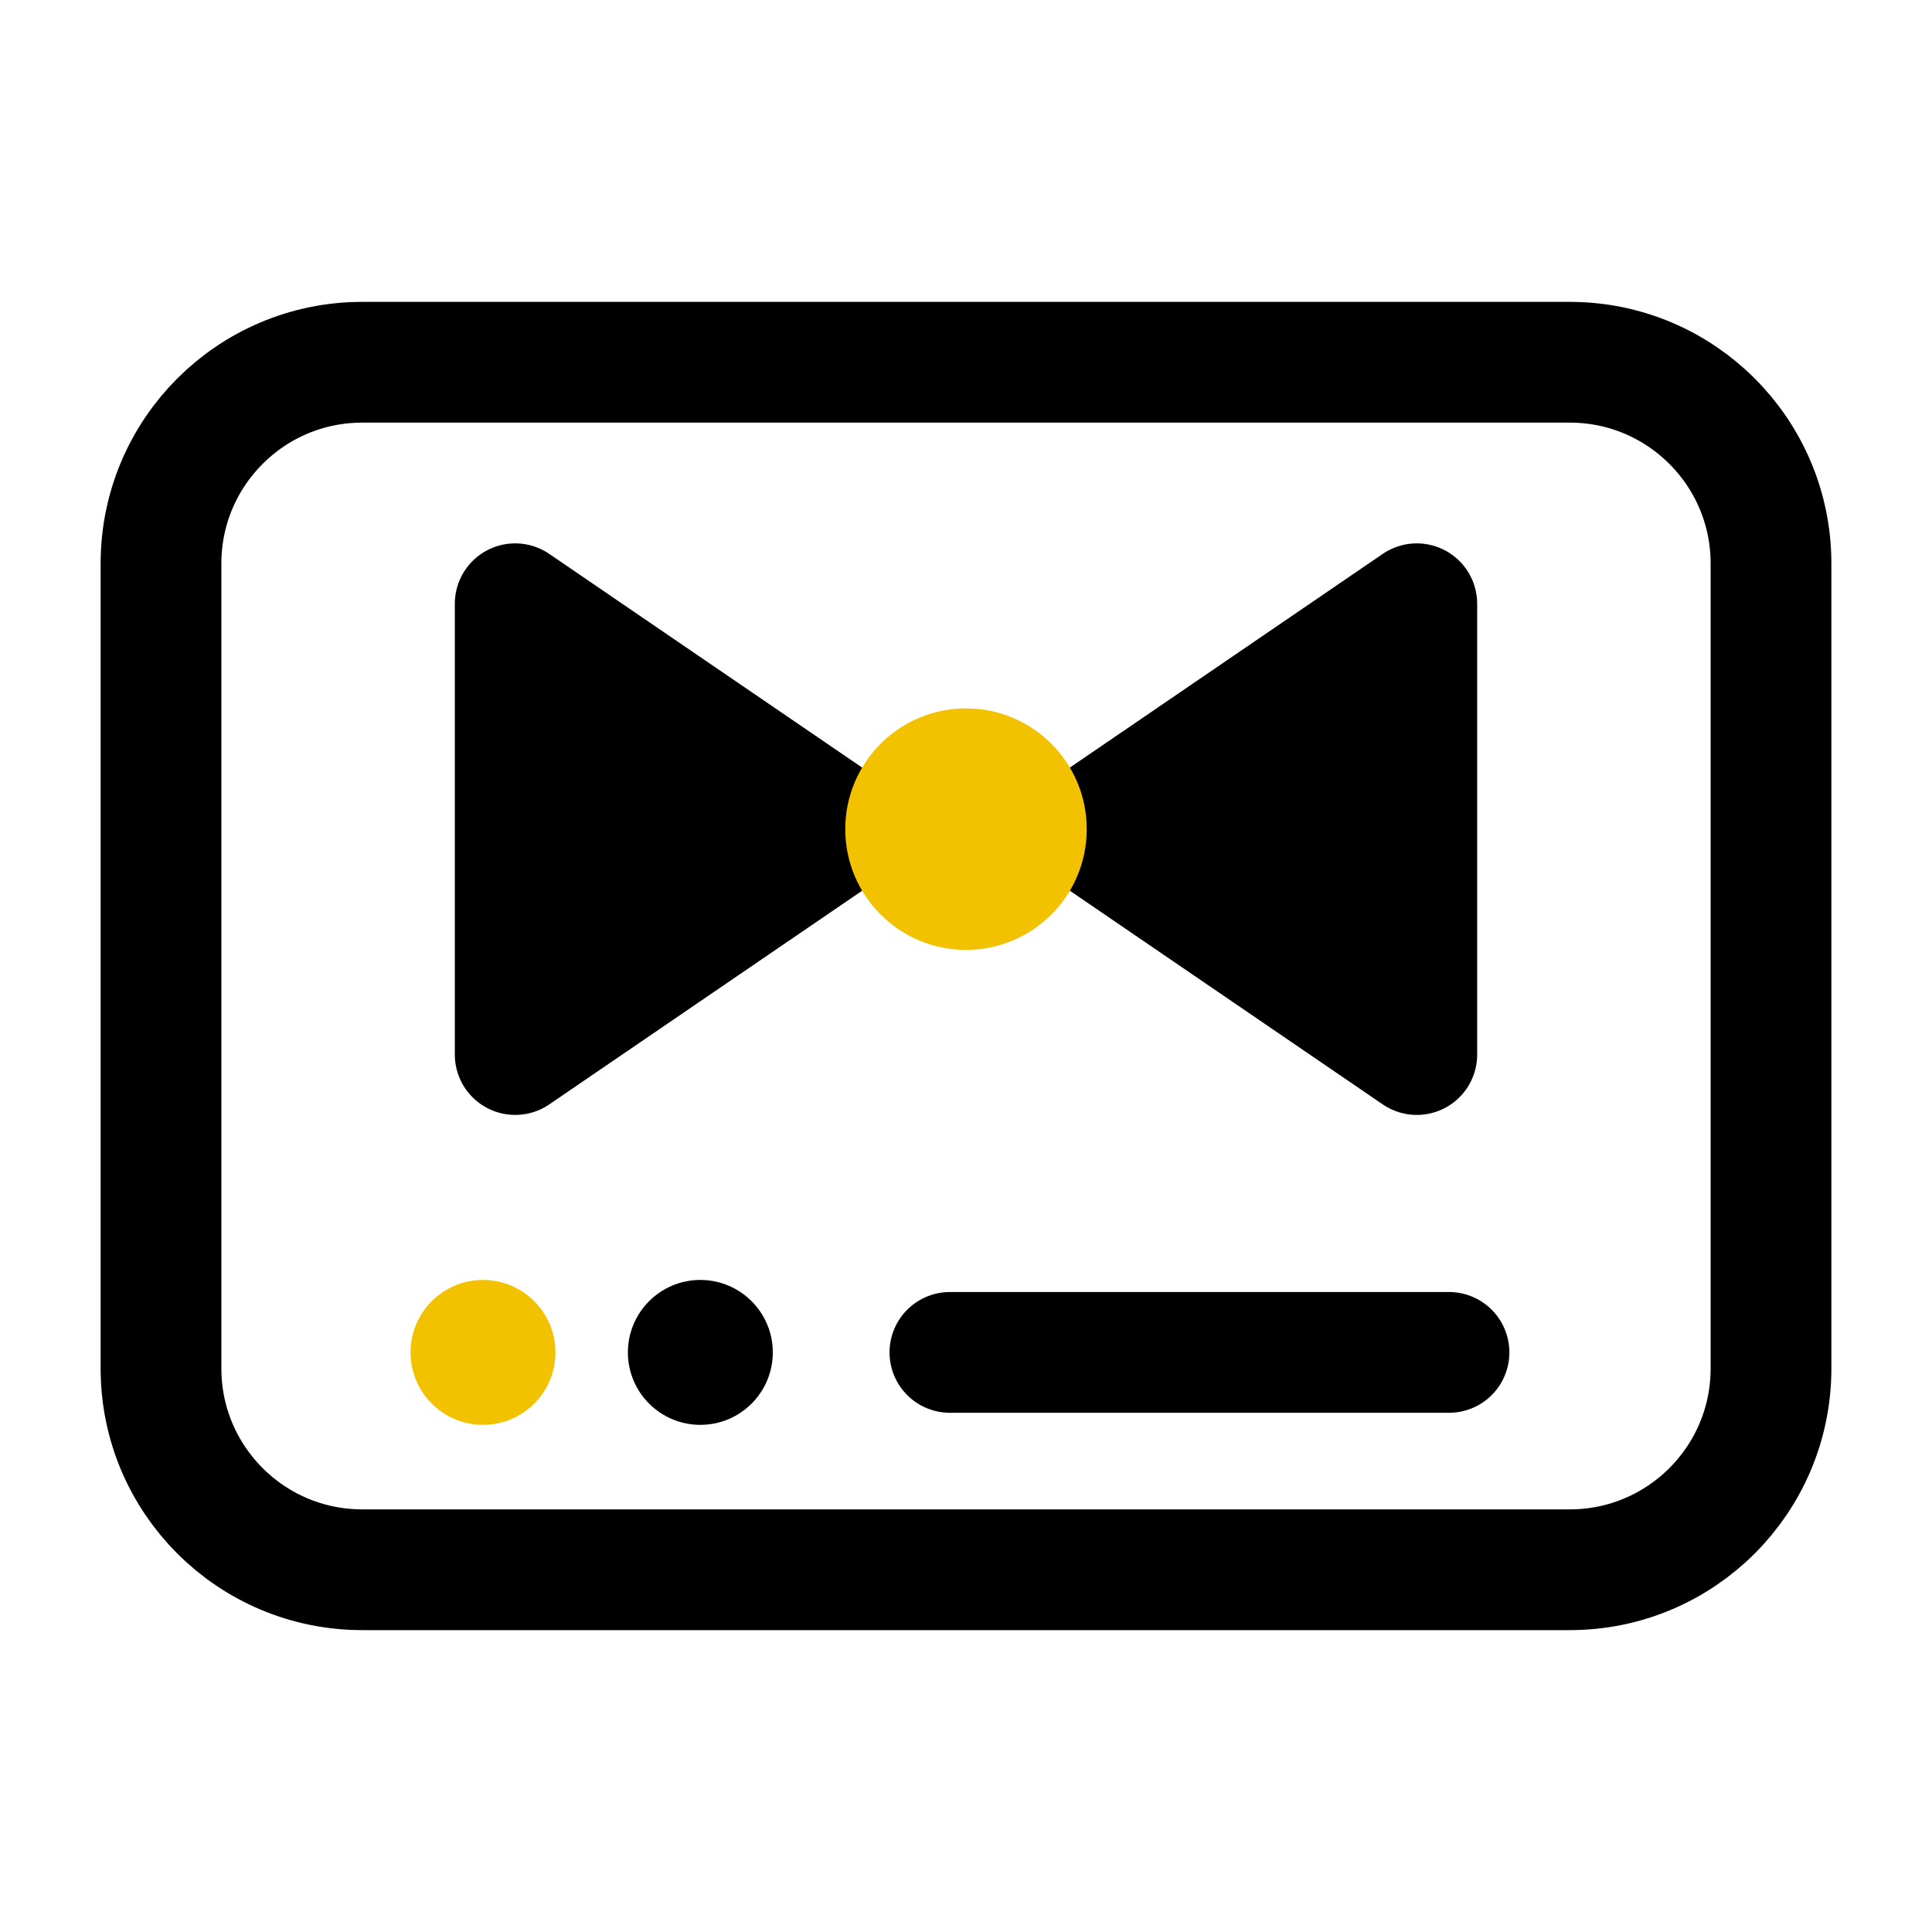
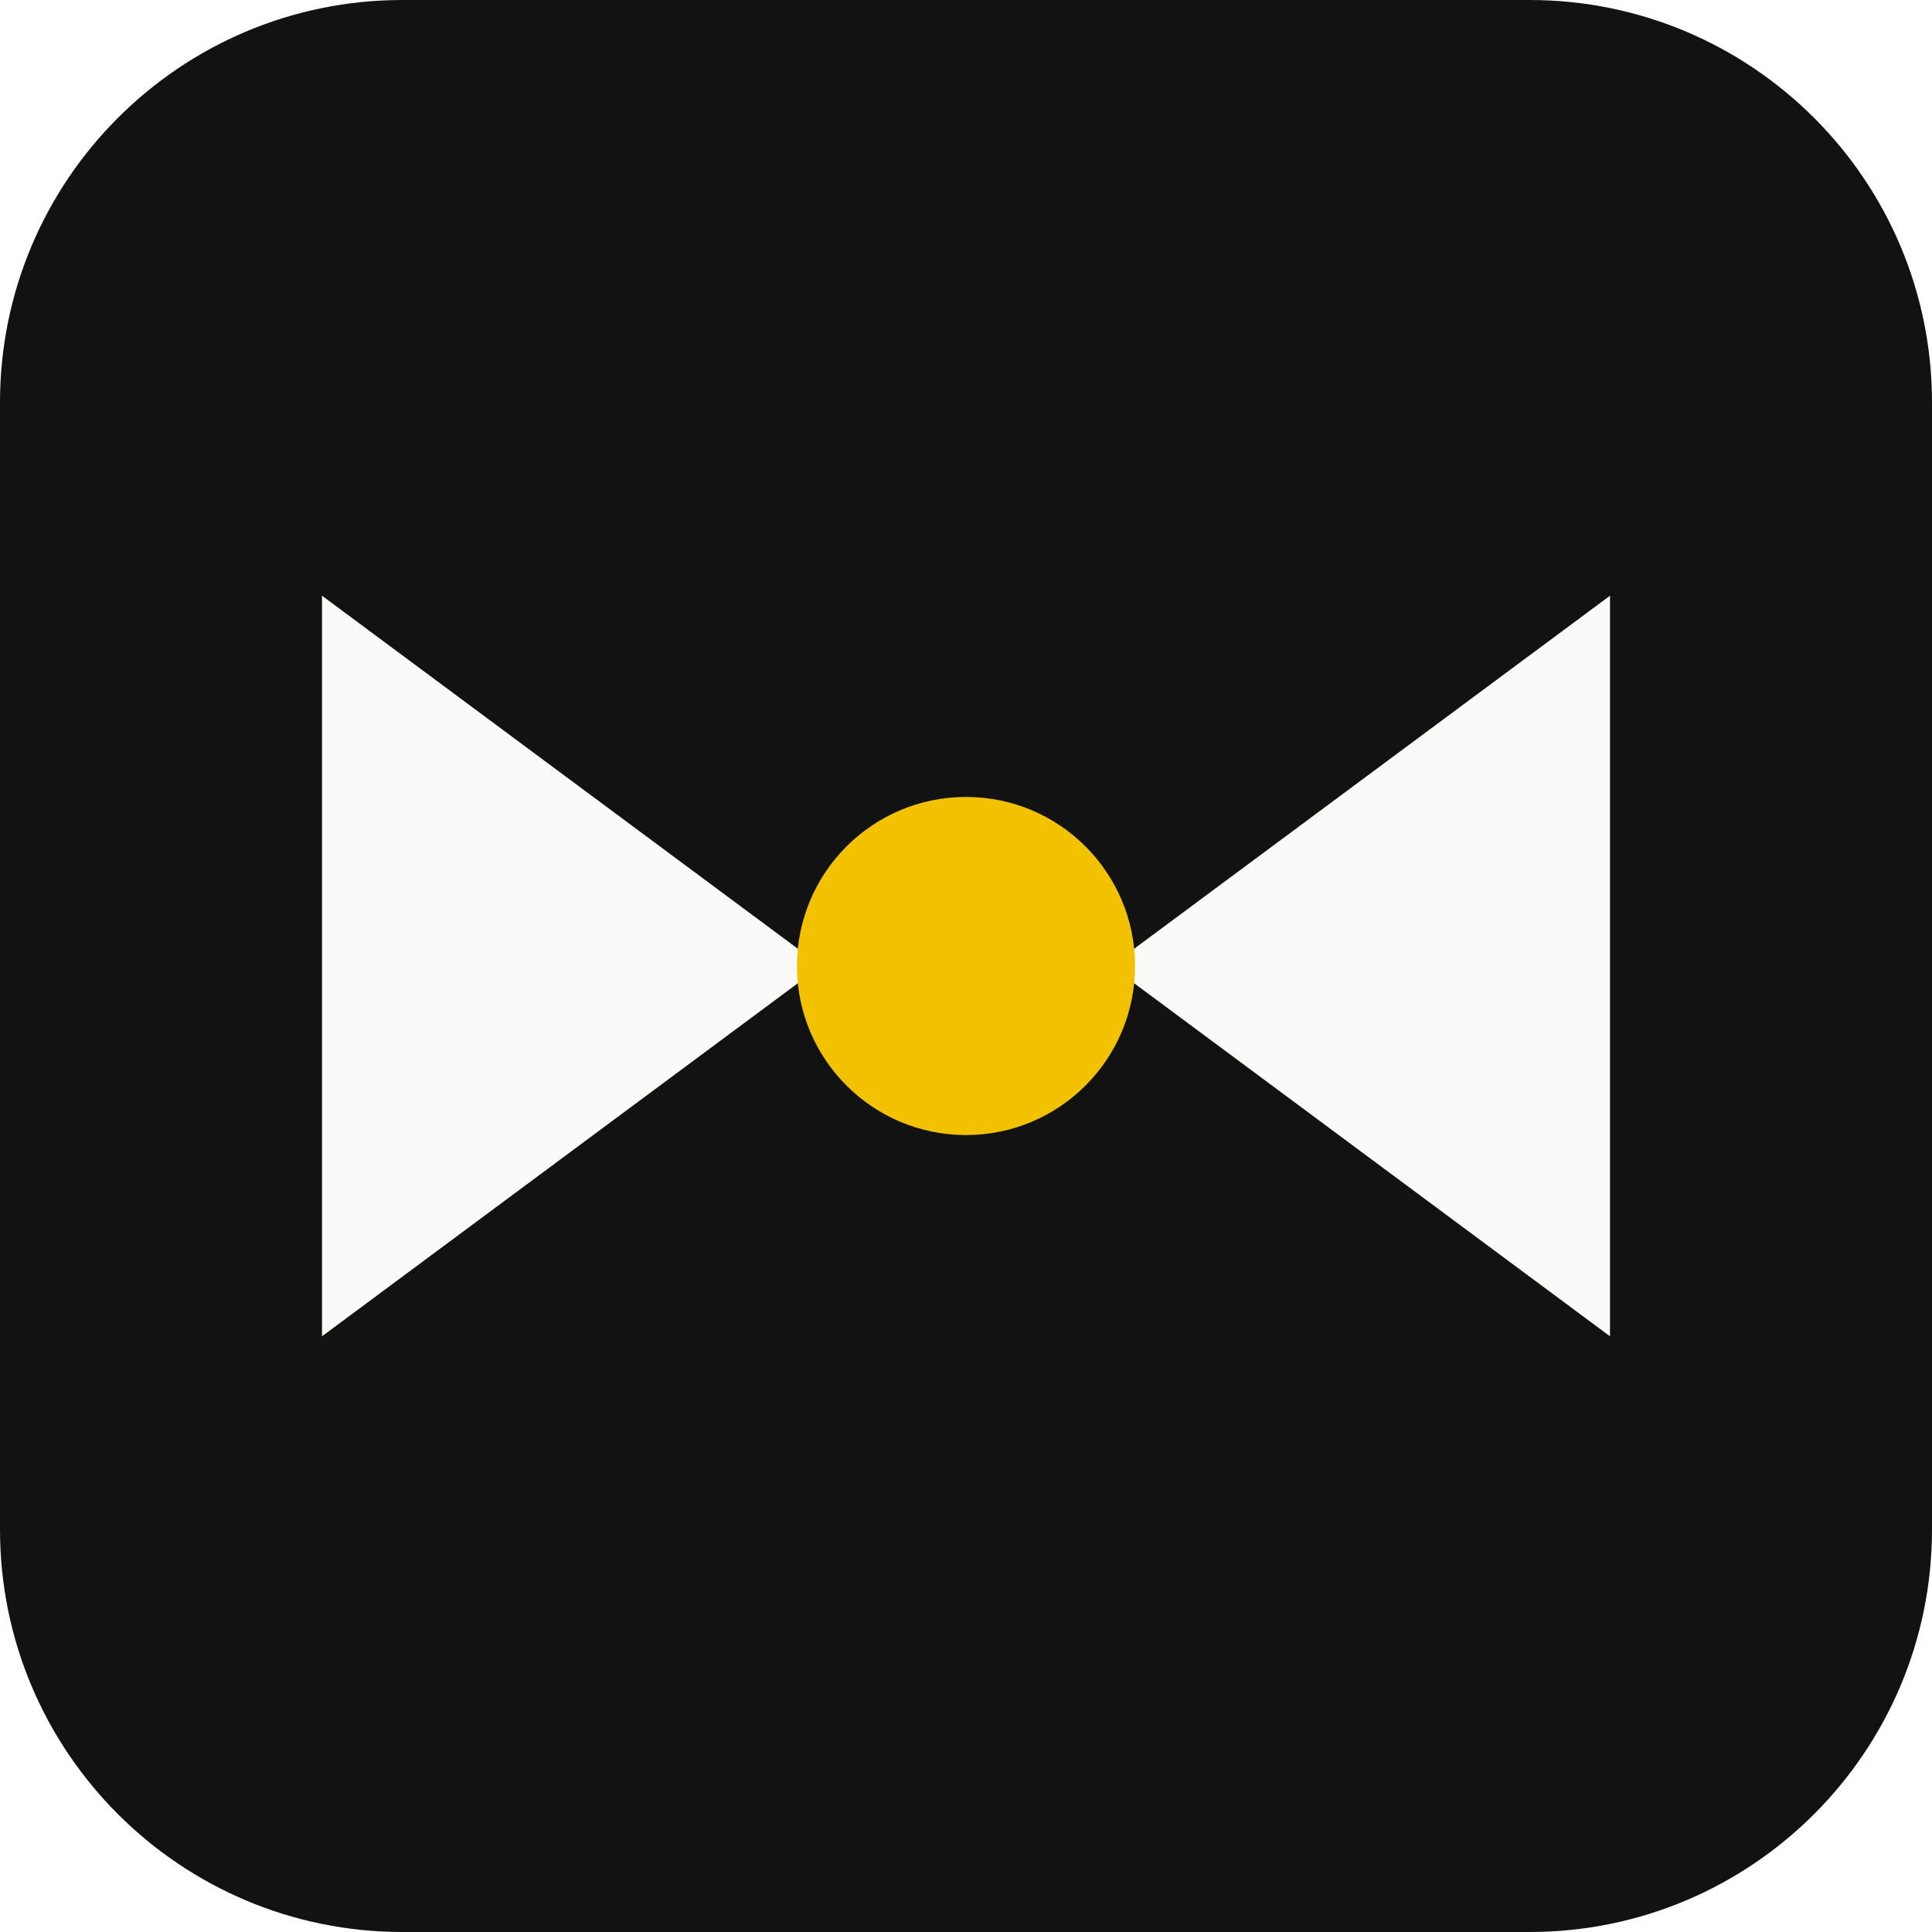
- <svg viewBox="0 0 24 24" fill="none" stroke="#000" stroke-width="1.5" stroke-linecap="round" stroke-linejoin="round">
-   <rect x="2" y="4.5" width="20" height="15" rx="2.5" />
-   <circle cx="6" cy="16.8" r="0.9" fill="#f2c200" stroke="none" />
-   <circle cx="8.7" cy="16.8" r="0.9" fill="#000" stroke="none" />
-   <line x1="11.8" y1="16.8" x2="18" y2="16.8" />
-   <path d="M6.4 7.5 L6.4 13.1 L10.5 10.3 Z" fill="#000" />
-   <path d="M17.6 7.5 L17.6 13.1 L13.5 10.3 Z" fill="#000" />
-   <circle cx="12" cy="10.3" r="1.5" fill="#F2C200" stroke="none" />
+ <svg xmlns="http://www.w3.org/2000/svg" viewBox="0 0 24 24" width="24" height="24" role="img" aria-label="Steward">
+   <rect width="24" height="24" rx="5" fill="#121212" />
+   <path d="M4 7.4 L4 16.6 L10.2 12 Z" fill="#FAFAF8" />
+   <path d="M20 7.4 L20 16.6 L13.8 12 Z" fill="#FAFAF8" />
+   <circle cx="12" cy="12" r="2.1" fill="#F2C200" />
</svg>
